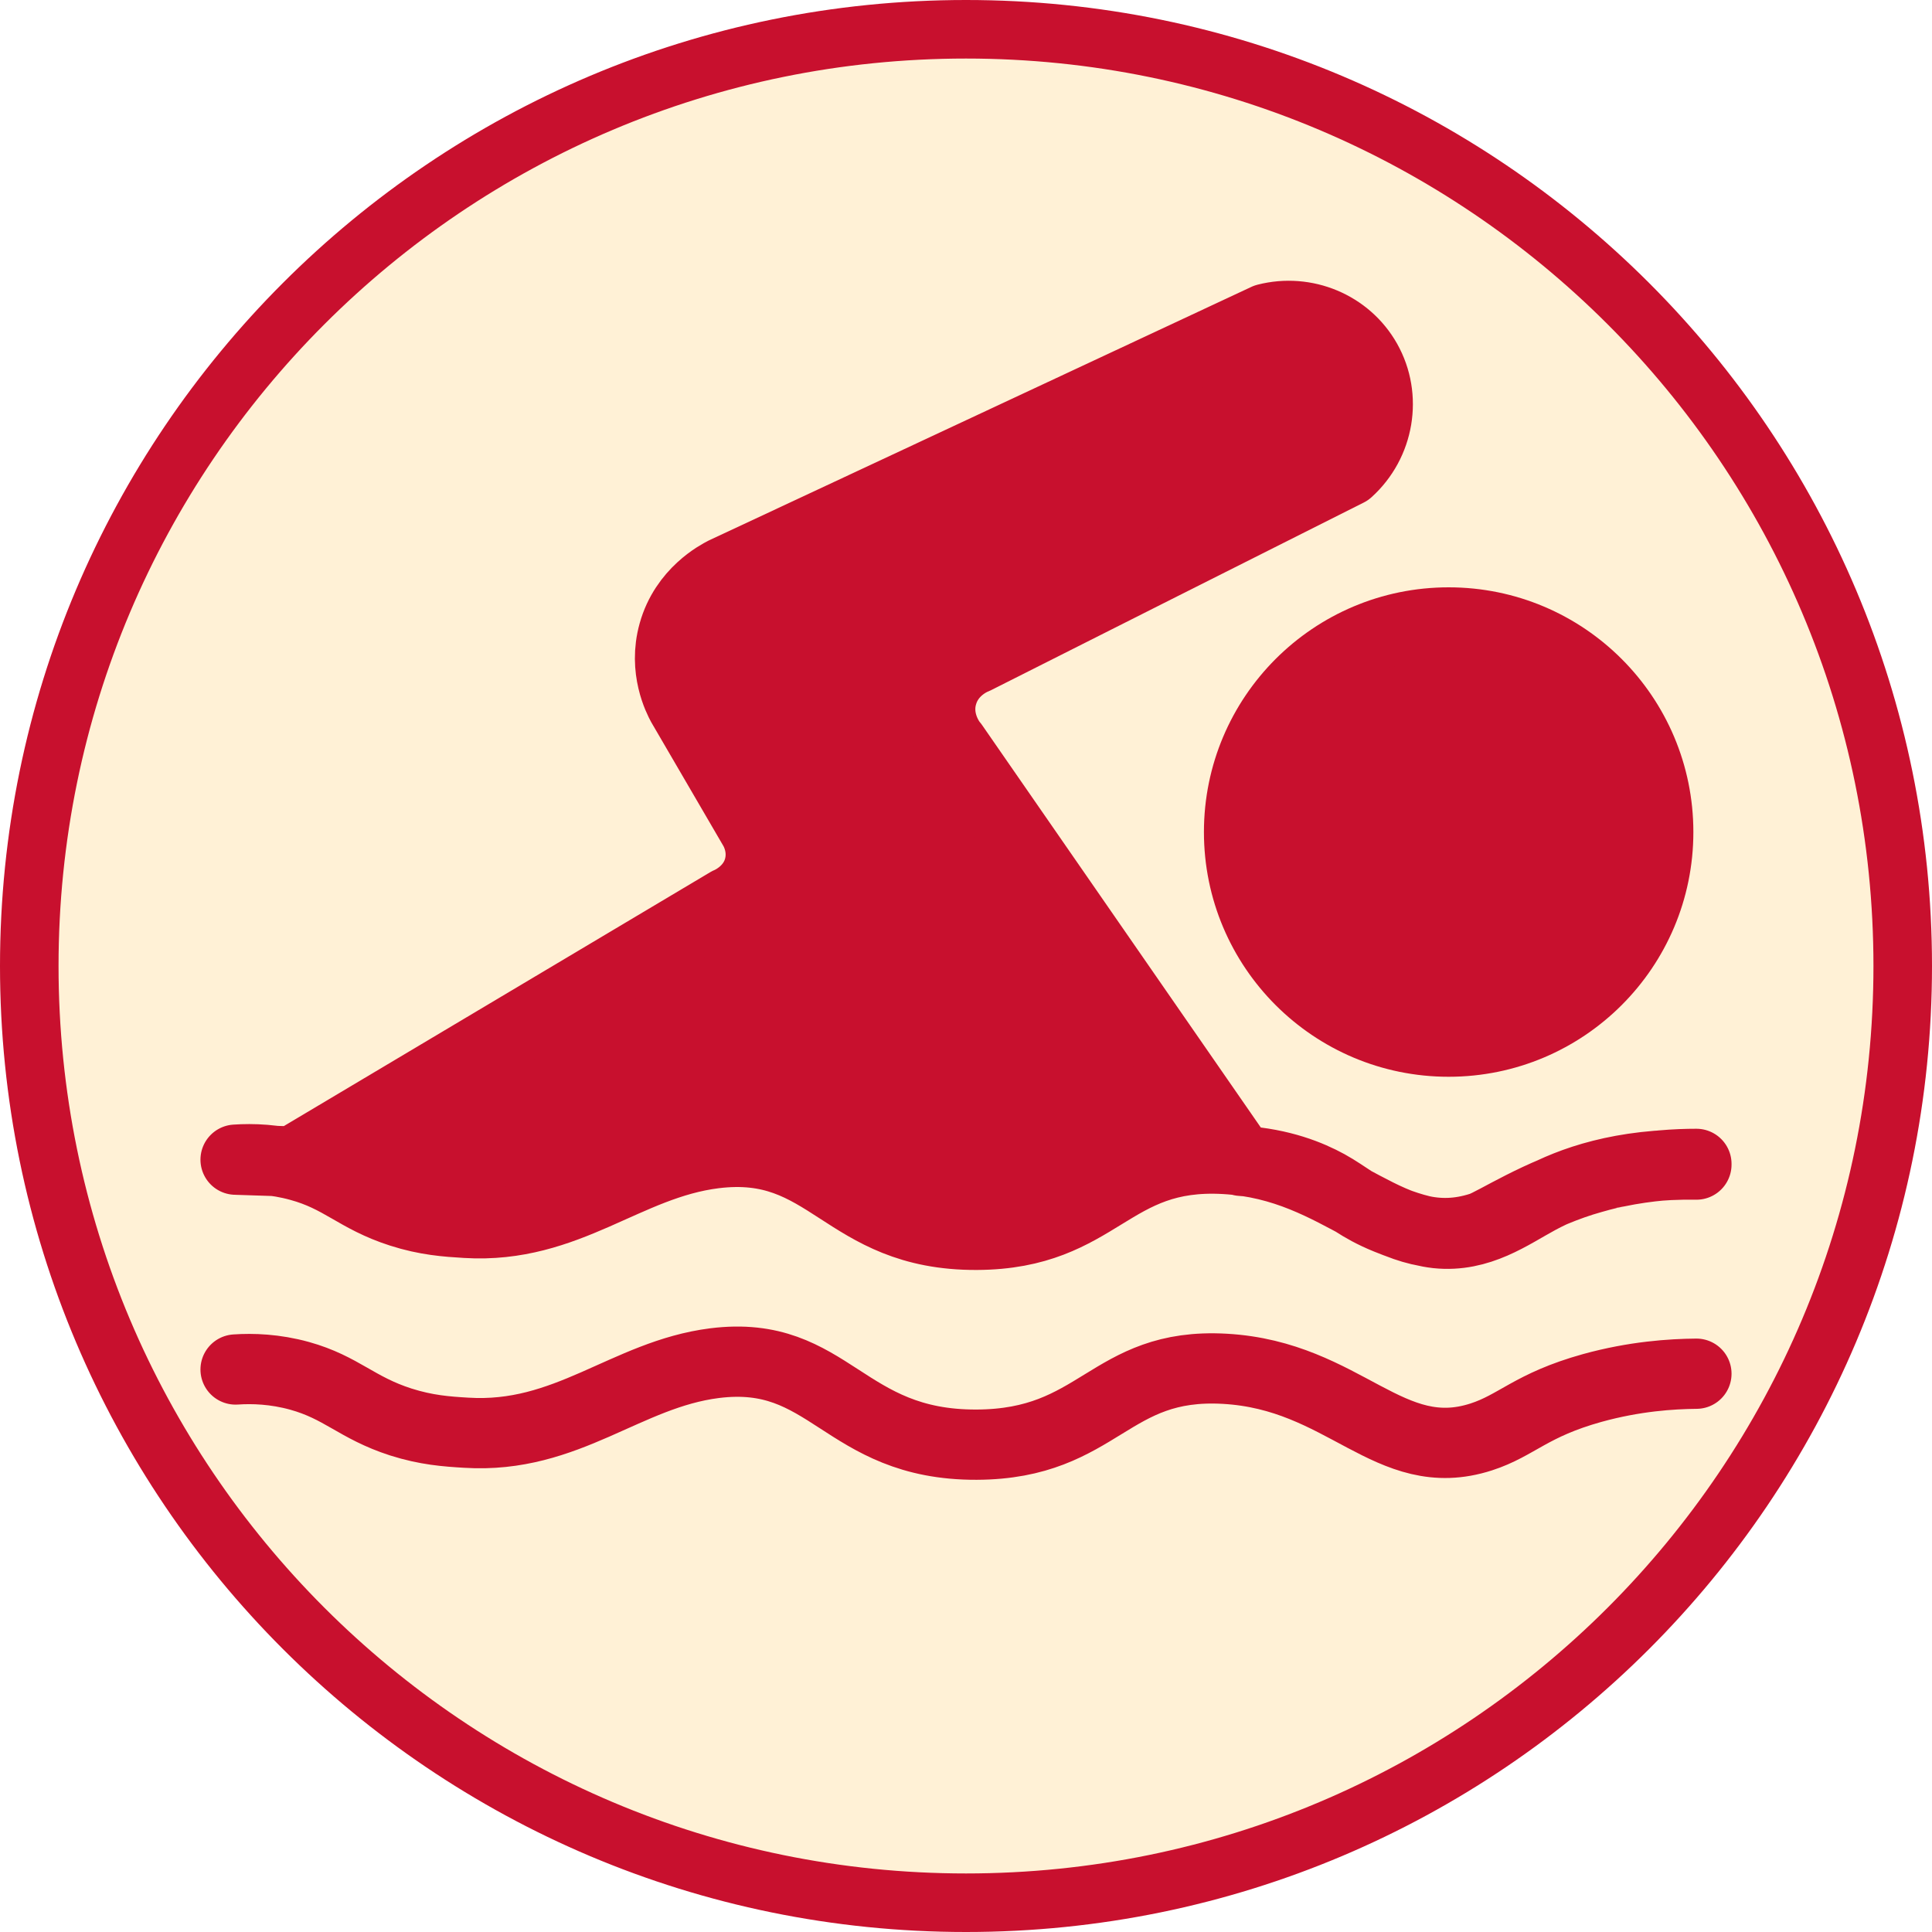
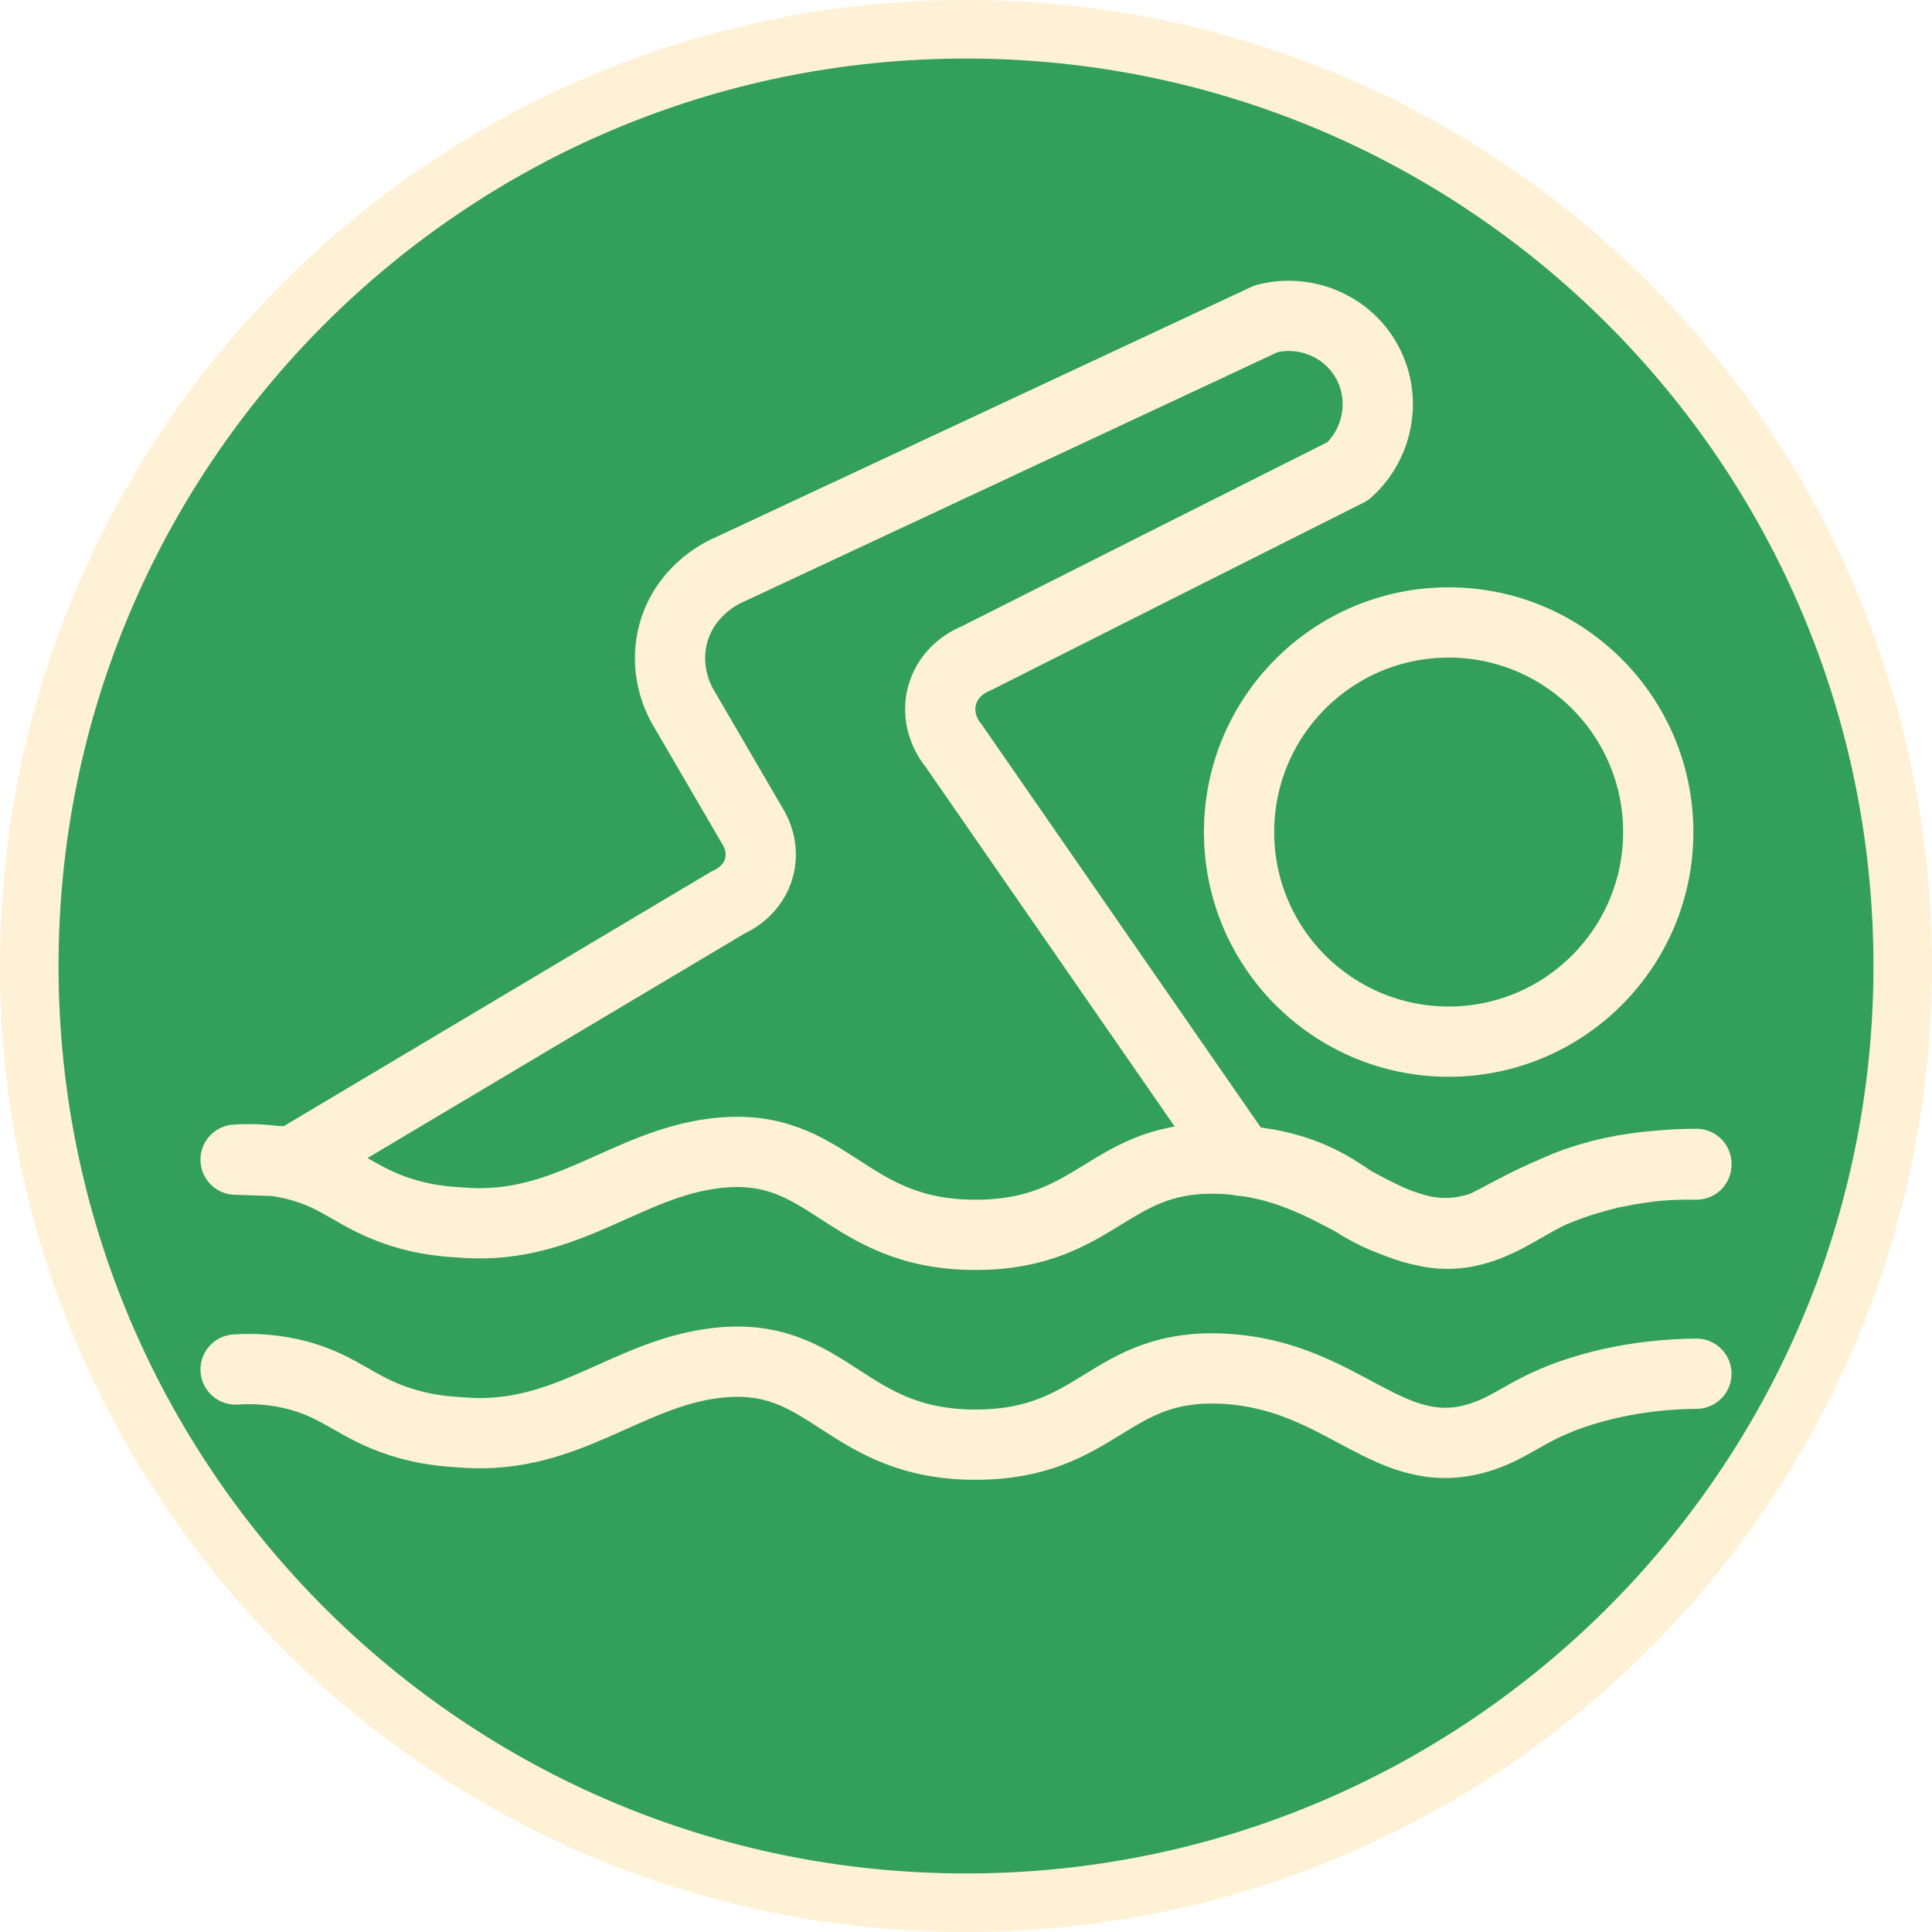
<svg xmlns="http://www.w3.org/2000/svg" id="_лой_2" viewBox="0 0 82.5 82.5">
  <defs>
-     <style>.cls-1{fill:none;}.cls-1,.cls-2{stroke-width:3px;}.cls-1,.cls-2,.cls-3{stroke:#c8102e;stroke-linecap:round;stroke-linejoin:round;}.cls-2{fill:#c8102e;}.cls-3{fill:#fff1d6;stroke-width:2.5px;}</style>
+     <style>.cls-1{fill:#329f5b;stroke-width:2.5px;}.cls-1,.cls-2{stroke:#fff1d6;stroke-linecap:round;stroke-linejoin:round;}.cls-2{fill:none;stroke-width:3px;}</style>
  </defs>
  <g id="_лой_1-2">
-     <circle class="cls-3" cx="41.25" cy="41.25" r="40" />
+     <circle class="cls-1" cx="41.25" cy="41.25" r="40" />
    <g>
      <circle class="cls-2" cx="61.86" cy="35.53" r="8.95" />
      <path class="cls-2" d="M72.44,49.7c-.82,0-2.01,.06-3.4,.35-.03,0-.54,.11-1.05,.26-2.25,.62-4.17,1.9-4.74,2.09-3.92,1.27-5.82-2.62-10.95-2.91-4.95-.28-5.33,3.22-10.6,3.24-5.71,.02-6.25-4.09-11.19-3.48-3.78,.47-6.28,3.23-10.6,2.97-.84-.05-1.71-.11-2.8-.46-1.9-.61-2.52-1.48-4.32-1.97-1.05-.29-2-.32-2.73-.27l2.45,.08,18.59-11.07c.1-.04,1.08-.47,1.33-1.55,.19-.82-.16-1.47-.25-1.62-1.02-1.75-2.04-3.5-3.06-5.25-.14-.26-.8-1.52-.36-3.09,.48-1.73,1.93-2.47,2.16-2.59,7.72-3.61,15.43-7.21,23.15-10.82,1.68-.43,3.44,.31,4.28,1.8,.87,1.54,.54,3.51-.79,4.71-5.31,2.67-10.62,5.34-15.93,8.02-.11,.04-1.1,.45-1.4,1.55-.32,1.15,.4,2.05,.47,2.12,3.68,5.32,8.62,12.44,12.3,17.76,1.74,.12,2.92,.61,3.69,1.03,.85,.47,1.31,.95,2.54,1.45,.35,.14,1.25,.51,2.13,.61,1.82,.19,3.16-.82,4.35-1.46,1.39-.75,3.53-1.52,6.73-1.47Z" />
-       <path class="cls-1" d="M10.06,58.48c.73-.05,1.68-.02,2.73,.27,1.8,.5,2.43,1.36,4.32,1.97,1.1,.35,1.96,.41,2.8,.46,4.31,.27,6.82-2.49,10.6-2.97,4.94-.62,5.48,3.5,11.19,3.48,5.27-.02,5.64-3.52,10.6-3.24,5.13,.29,7.02,4.18,10.95,2.91,1.52-.49,2.12-1.36,4.74-2.09,1.81-.5,3.38-.6,4.45-.61" />
+       <path class="cls-2" d="M10.06,58.48c.73-.05,1.68-.02,2.73,.27,1.8,.5,2.43,1.36,4.32,1.97,1.1,.35,1.96,.41,2.8,.46,4.31,.27,6.82-2.49,10.6-2.97,4.94-.62,5.48,3.5,11.19,3.48,5.27-.02,5.64-3.52,10.6-3.24,5.13,.29,7.02,4.18,10.95,2.91,1.52-.49,2.12-1.36,4.74-2.09,1.81-.5,3.38-.6,4.45-.61" />
    </g>
  </g>
</svg>
